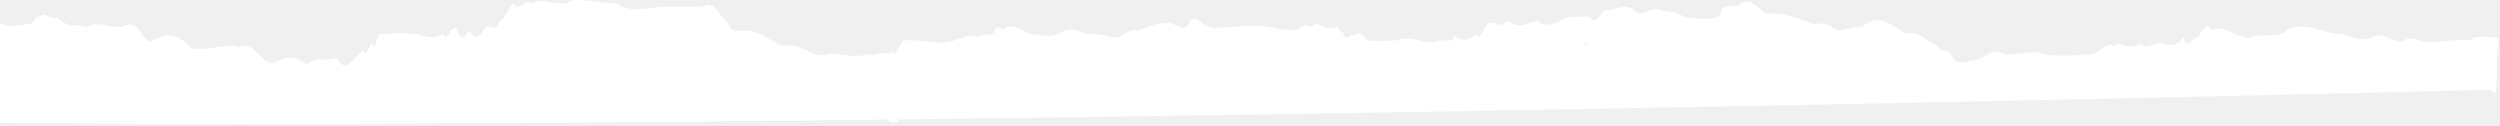
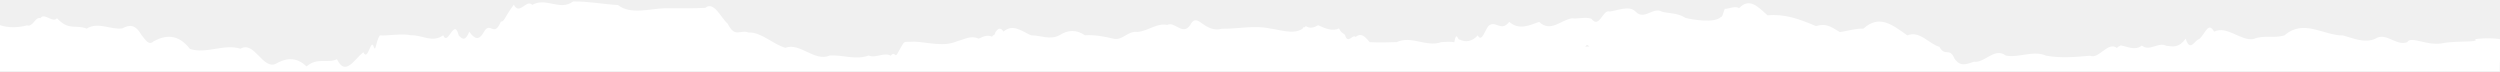
- <svg xmlns="http://www.w3.org/2000/svg" width="1699" height="85" viewBox="0 0 1699 85" fill="none">
-   <path d="M1698.13 25.898C1693.15 24.201 1676.5 25.373 1680.84 26.019C1680.73 27.836 1670.41 26.625 1659.43 28.079C1648.45 30.987 1636.84 22.949 1634.15 27.634C1626.78 30.583 1619.56 20.365 1612.37 25.373C1605.18 28.442 1597.96 25.13 1590.59 23.071C1577.62 23.273 1563.91 11.6 1550.94 22.949C1543.42 25.373 1537.34 22.424 1529.67 25.534C1520.9 26.827 1511.8 16.205 1503.1 20.486C1498.97 13.458 1497.35 21.697 1492.93 25.534C1489.94 26.1 1486.74 34.864 1483.79 25.252C1479.15 31.552 1475.28 30.744 1470.45 30.058C1465.25 27.271 1459.28 34.258 1454.01 29.936C1449.41 33.612 1444.17 30.583 1439.68 29.815C1438.72 30.704 1437.58 30.34 1437.21 31.673C1431.05 26.706 1424.82 39.508 1418.82 36.843C1408.94 37.691 1398.92 38.62 1389.04 36.803C1379.94 32.925 1370.69 38.499 1361.62 36.722C1354.14 30.825 1347.32 41.972 1340.02 40.922C1334.68 42.699 1330.74 44.517 1326.79 38.741C1323.37 30.744 1320.68 37.974 1316.55 30.785C1309.14 28.604 1303.24 19.597 1294.81 23.03C1284.23 15.518 1275.68 8.773 1264.95 18.466C1259.06 18.305 1254.56 20.001 1249 20.809C1242.33 16.568 1239.12 14.791 1232.82 16.73C1221.43 11.924 1211.66 8.289 1199.87 9.419C1193.16 3.24 1187.45 -2.737 1180.52 4.613C1178.16 2.594 1172.86 5.34 1170.87 4.977C1169.43 8.652 1169.47 10.389 1168.1 10.671C1163.79 14.832 1148.76 12.408 1144.11 11.116C1138.55 7.602 1133.83 8.369 1128.23 6.956C1122.37 3.361 1116.29 13.054 1110.43 6.996C1106.08 2.19 1097.12 6.511 1092.66 6.835C1087.91 5.138 1085.88 18.951 1080.25 11.681C1075.82 10.348 1071.4 11.964 1067.01 11.439C1059.42 12.731 1052.53 21.213 1044.87 13.862C1038.08 16.245 1031.34 19.678 1024.56 13.862C1019.22 20.728 1015.6 13.175 1011.29 16.043C1008.38 17.295 1006.32 28.765 1003.15 23.03C999.352 27.352 994.708 27.877 990.876 25.817C989.77 26.827 988.738 19.355 987.264 27.675C984.721 27.15 981.073 27.473 978.456 27.594C968.358 31.269 958.261 22.909 948.163 27.594C942.119 27.836 935.891 27.917 929.847 27.634C926.014 23.03 923.803 21.334 920.265 24.08C918.054 22.02 915.068 29.492 913.005 22.626C911.273 21.092 910.462 21.374 908.988 18.305C904.823 20.365 899.885 18.547 894.836 16.124C891.74 17.86 889.271 18.587 886.286 16.608C886.175 18.547 884.886 16.366 884.259 18.507C878.105 22.667 869.002 19.193 862.331 18.386C851.46 15.962 840.256 18.749 829.421 18.507C825.294 19.678 821.682 18.628 817.591 16.003C814.422 14.104 811.105 9.783 807.936 16.084C802.85 23.515 797.469 13.256 792.457 15.922C785.345 14.508 779.964 19.799 772.483 20.688C765.518 19.799 762.68 26.14 756.525 25.413C749.892 23.838 743.148 22.505 736.514 22.949C730.765 18.991 724.942 19.193 719.193 22.949C712.78 26.342 706.368 22.949 699.956 22.99C693.506 20.163 687.683 14.912 681.234 20.445C679.354 17.497 677.475 18.022 675.669 21.051C675.116 23.596 674.416 22.101 673.495 23.878C670.325 22.667 668.077 23.474 664.392 25.252C658.938 22.788 654.884 25.736 649.761 26.988C640.622 31.067 629.934 27.634 620.5 27.271C612.06 27.877 614.935 25.696 609.997 33.975C607.306 39.751 607.933 33.006 604.69 36.803C600.009 34.258 594.408 38.782 589.653 36.681C580.845 39.993 572.074 36.075 563.266 36.681C553.021 41.245 543.034 27.594 533.12 31.471C524.681 29.008 516.61 20.607 508.171 21.092C502.127 18.83 499.142 25.171 493.945 15.033C489.449 11.197 484.621 -0.516 478.799 4.331C470.101 4.856 460.225 4.533 451.38 4.613C441.65 4.775 428.162 9.258 419.502 2.432C409.588 1.907 399.527 -0.153 389.061 0.009C380.105 6.713 370.929 -3.06 361.347 2.311C357.367 -1.849 352.723 9.702 348.817 2.23C342.589 10.47 342.146 14.226 340.083 13.579C335.365 24.646 333.154 13.943 329.063 19.759C325.157 27.069 322.393 25.696 318.56 20.567C315.944 26.907 313.99 25.857 311.411 23.071C308.278 10.389 304.114 30.866 300.871 22.949C293.574 28.361 286.24 22.586 278.943 22.949C273.673 21.576 262.506 23.434 257.863 23.03C254.804 27.513 255.246 35.793 253.367 29.936C251.487 26.261 249.645 40.841 246.659 34.42C240.468 39.307 234.498 51.14 228.749 39.185C222.705 42.336 215.445 37.651 208.074 44.113C200.703 36.924 193.259 38.701 186.773 42.538C177.928 45.607 172.547 26.625 163.26 32.077C152.02 28.563 140.116 35.833 128.95 32.239C120.879 21.778 112.292 22.747 104.295 27.029C100.978 30.179 98.951 26.18 96.15 22.949C91.912 15.437 88.043 15.639 82.994 18.264C75.181 19.436 66.668 13.539 58.855 18.426C50.858 15.437 46.841 20.041 38.696 11.399C35.748 14.872 30.072 7.36 27.456 11.318C23.844 10.227 22.517 17.537 18.279 16.245C12.641 17.78 5.712 18.062 0 16.084C0 18.386 0 38.527 0 42C4.275 45.716 10.614 58.895 16.768 61.924C20.822 61.52 24.839 60.793 28.893 61.924C34.9 61.883 43.929 63.176 48.904 60.591C51.079 54.856 51.779 57.522 54.469 56.189C57.639 47.263 60.44 51.867 63.83 55.058C69.358 56.35 72.638 58.45 77.392 58.491C81.63 60.672 83.031 67.74 88.006 61.52C89.738 69.476 87.969 70.244 87.895 70.93C93.091 69.436 98.951 76.181 104.516 72.748C109.344 71.981 113.398 75.696 118.483 75.737C131.014 84.137 144.097 77.837 156.184 73.919C166.245 61.843 178.37 72.95 188.652 73.394C199.119 73.515 207.411 75.413 217.803 66.407C226.869 58.45 238.367 68.305 246.917 66.124C249.681 61.52 249.35 71.9 251.156 62.368C253.44 55.583 256.389 62.126 258.858 60.793C261.18 56.189 263.501 57.804 265.823 59.097C268.624 68.588 273.194 60.712 275.516 57.481C279.348 54.775 280.012 45.93 285.171 52.675C289.888 58.935 294.679 58.935 299.397 52.837C304.151 54.048 304.482 47.182 308.094 49.081C311.89 43.992 319.408 43.305 323.941 41.73C328.326 41.932 332.049 43.709 336.36 39.105C342.183 38.741 348.448 37.853 353.682 30.502C357.256 33.491 359.836 20.324 363.448 21.011C368.349 17.982 378.115 22.788 383.09 20.728C390.903 21.778 395.842 15.922 402.844 24.242C405.129 36.803 407.266 26.1 409.514 26.625C411.947 29.896 413.237 25.857 415.485 31.754C420.054 33.45 427.72 33.087 432.953 36.318C439.366 42.739 446.662 37.489 453.149 36.762C456.797 37.772 461.699 40.72 465.237 36.439C472.755 38.862 475.187 42.134 478.725 52.433C480.752 54.492 484.069 64.024 487.385 63.782C489.781 66.69 494.719 61.681 497.52 66.407C503.269 67.295 509.055 77.918 514.731 73.071C518.453 78.039 524.902 70.405 528.661 73.515C533.415 70.971 536.585 67.457 541.855 68.669C545.945 69.597 551.584 67.901 555.601 69.234C557.738 74.444 559.544 78.523 561.866 73.031C565.293 67.094 568.61 69.476 572.001 73.919C576.055 84.299 580.551 72.627 584.936 77.796C589.69 69.921 595.255 84.218 600.083 77.998C604.542 83.612 609.001 86.439 613.461 77.998C620.315 81.189 626.175 79.695 632.809 75.615C639.627 72.627 649.135 68.951 655.953 76.181C660.67 79.573 666.748 64.832 671.502 61.803C677.509 63.216 682.927 65.397 688.713 67.094C693.467 69.921 708.908 69.355 713.552 67.78C712.778 53.725 727.998 59.299 734.116 61.278C744.988 62.207 754.68 59.864 765.626 63.58C775.281 63.943 782.283 71.375 791.607 69.961C798.499 69.153 809.297 74.565 816.262 70.244C823.707 69.436 830.414 69.921 838.079 61.722C846.924 65.438 854.516 65.236 863.25 63.58C869.847 62.611 876.444 65.317 883.04 63.58C886.136 62.812 889.232 67.457 892.254 63.176C895.091 61.318 897.634 59.904 900.435 59.42C902.167 57.36 904.342 59.056 906 58.612C909.98 57.804 911.457 74.767 915.437 70.244C918.864 65.922 923.766 66.447 927.562 66.528C931.726 65.963 934.637 68.265 938.912 65.639C944.92 62.732 948.752 63.257 953.949 56.189C963.567 51.14 976.908 53.604 987.559 52.877C998.136 47.909 1006.32 53.2 1016.05 48.192C1021.32 42.901 1026.44 39.63 1032.11 37.126C1035.47 30.381 1040.33 35.954 1043.72 36.883C1050.95 40.357 1056.14 40.478 1063.07 33.612C1067.01 37.045 1071.51 32.481 1075.75 32.158C1077 27.877 1078.44 29.29 1079.69 32.642C1080.5 34.783 1081.06 32.844 1082.38 36.56C1085.88 33.168 1089.86 36.035 1092.78 33.329C1102.91 32.602 1113.23 36.318 1123.55 34.622C1129.89 36.358 1136.23 29.129 1142.56 34.581C1151.74 39.791 1159.89 36.52 1167.22 38.539C1172.23 35.147 1179.42 53.24 1185.68 47.869C1193.97 43.063 1201.82 48.394 1209.71 50.615C1216.23 56.148 1223.13 59.137 1229.94 56.754C1237.06 62.247 1247.78 69.638 1256.66 66.569C1259.2 68.871 1259.61 61.439 1262.15 61.924C1265.14 59.339 1271.07 66.326 1274.54 62.085C1281.06 62.408 1290.09 74.202 1295.36 59.904C1300 57.4 1299.41 56.391 1306.16 55.058C1310.65 56.956 1314.71 57.764 1319.17 57.602C1322.11 55.3 1325.17 55.502 1328.12 57.522C1333.83 61.197 1336.38 52.271 1341.31 60.955C1348.39 59.339 1360.91 58.37 1368.5 66.569C1371.59 64.064 1387.93 66.104 1399.98 59.885C1408.46 57.946 1416.94 61.419 1425.41 59.723C1433.89 59.723 1442.37 56.371 1450.84 59.804C1458.29 67.235 1469.42 65.499 1476.27 58.471C1482.17 56.815 1485.96 51.282 1492.93 52.938C1501 43.73 1509.11 54.836 1517.18 52.938C1525.54 56.129 1536.53 57.3 1544.74 53.099C1549.06 51.242 1549.24 57.481 1552.7 64.711C1556.39 54.533 1564.28 60.531 1568 59.885C1579.61 54.957 1584.78 55.765 1596.28 52.938C1604.05 60.127 1610.25 60.894 1618.54 62.106C1629.63 61.904 1639.8 62.793 1650.23 56.896C1660 44.133 1668.44 50.999 1679.01 52.817C1683.4 45.062 1687.27 59.521 1691.73 55.24C1695.78 49.99 1685.45 51.153 1689.5 56C1689.5 56 1696.73 69 1696.73 52C1696.73 42.5 1698.02 24.444 1698.02 26.019L1698.13 25.898Z" fill="white" />
-   <path d="M159.292 35.605H0V83.5C528.423 88.926 1601.78 63.559 1691.5 61.014C1696.56 60.87 1696.56 76 1696.56 35.605L1342 49.5L1132.43 27L1003.75 35.605L581.52 41.418L371.5 13.5L201 55.5L159.292 35.605Z" fill="white" />
+ <svg xmlns="http://www.w3.org/2000/svg" width="1712" height="49" viewBox="0 0 1712 49" fill="none">
+   <g clip-path="url(#clip0_15214_13147)">
+     <mask id="mask0_15214_13147" style="mask-type:luminance" maskUnits="userSpaceOnUse" x="0" y="0" width="1712" height="49">
+       <path d="M1712 0H0V49H1712V0Z" fill="white" />
+     </mask>
+     <g mask="url(#mask0_15214_13147)">
+       <path d="M1713 27.125C1707.98 25.414 1691.18 26.596 1695.56 27.248C1695.45 29.081 1685.04 27.859 1673.97 29.326C1662.89 32.259 1651.18 24.151 1648.46 28.878C1641.03 31.852 1633.74 21.544 1626.49 26.596C1619.24 29.692 1611.96 26.351 1604.52 24.273C1591.43 24.477 1577.6 12.702 1564.52 24.151C1556.93 26.596 1550.8 23.622 1543.07 26.759C1534.22 28.063 1525.04 17.347 1516.26 21.666C1512.1 14.577 1510.46 22.888 1506 26.759C1502.99 27.329 1499.76 36.17 1496.78 26.474C1492.1 32.83 1488.2 32.015 1483.33 31.322C1478.08 28.511 1472.06 35.559 1466.75 31.2C1462.1 34.907 1456.82 31.852 1452.28 31.078C1451.32 31.974 1450.17 31.607 1449.79 32.952C1443.58 27.94 1437.3 40.856 1431.24 38.167C1421.28 39.023 1411.17 39.96 1401.2 38.126C1392.02 34.215 1382.69 39.837 1373.55 38.045C1366 32.096 1359.12 43.341 1351.76 42.282C1346.37 44.075 1342.39 45.908 1338.41 40.082C1334.96 32.015 1332.24 39.308 1328.08 32.056C1320.61 29.855 1314.66 20.77 1306.14 24.233C1295.48 16.655 1286.85 9.85 1276.03 19.629C1270.08 19.466 1265.55 21.177 1259.94 21.992C1253.21 17.714 1249.97 15.921 1243.61 17.877C1232.13 13.028 1222.28 9.361 1210.38 10.502C1203.61 4.269 1197.85 -1.761 1190.86 5.654C1188.48 3.617 1183.13 6.387 1181.12 6.021C1179.67 9.728 1179.71 11.48 1178.33 11.765C1173.98 15.962 1158.82 13.517 1154.13 12.213C1148.52 8.669 1143.76 9.443 1138.11 8.017C1132.2 4.391 1126.06 14.169 1120.15 8.058C1115.77 3.209 1106.73 7.569 1102.23 7.895C1097.44 6.183 1095.39 20.118 1089.71 12.784C1085.24 11.439 1080.78 13.069 1076.36 12.539C1068.7 13.843 1061.75 22.399 1054.02 14.984C1047.18 17.388 1040.37 20.851 1033.53 14.984C1028.14 21.91 1024.5 14.291 1020.15 17.184C1017.21 18.447 1015.13 30.018 1011.93 24.233C1008.1 28.592 1003.42 29.122 999.554 27.044C998.438 28.063 997.397 20.525 995.91 28.918C993.345 28.389 989.665 28.715 987.025 28.837C976.839 32.544 966.653 24.11 956.467 28.837C950.37 29.081 944.087 29.163 937.99 28.878C934.124 24.233 931.893 22.522 928.324 25.292C926.094 23.214 923.082 30.752 921.001 23.825C919.253 22.277 918.435 22.562 916.948 19.466C912.747 21.544 907.766 19.71 902.673 17.266C899.55 19.018 897.059 19.751 894.048 17.755C893.936 19.71 892.635 17.51 892.003 19.669C885.795 23.866 876.612 20.362 869.883 19.547C858.917 17.103 847.615 19.914 836.685 19.669C832.521 20.851 828.878 19.792 824.752 17.143C821.555 15.229 818.209 10.869 815.011 17.225C809.881 24.722 804.453 14.373 799.398 17.062C792.223 15.636 786.795 20.973 779.248 21.87C772.222 20.973 769.359 27.37 763.151 26.637C756.459 25.048 749.656 23.703 742.964 24.151C737.165 20.159 731.291 20.362 725.491 24.151C719.023 27.574 712.554 24.151 706.086 24.192C699.58 21.34 693.706 16.043 687.2 21.625C685.304 18.651 683.408 19.181 681.587 22.236C681.029 24.803 680.323 23.296 679.393 25.088C676.196 23.866 673.928 24.681 670.211 26.474C664.709 23.988 660.619 26.963 655.452 28.226C646.232 32.341 635.451 28.878 625.934 28.511C617.421 29.122 620.32 26.922 615.339 35.274C612.625 41.1 613.257 34.296 609.985 38.126C605.264 35.559 599.613 40.123 594.818 38.004C585.932 41.345 577.084 37.393 568.199 38.004C557.864 42.608 547.79 28.837 537.789 32.748C529.276 30.263 521.134 21.788 512.621 22.277C506.524 19.995 503.513 26.392 498.271 16.166C493.736 12.295 488.866 0.479 482.992 5.369C474.218 5.898 464.255 5.572 455.333 5.654C445.518 5.817 431.912 10.339 423.176 3.454C413.175 2.924 403.026 0.846 392.468 1.009C383.434 7.772 374.177 -2.087 364.512 3.331C360.497 -0.865 355.812 10.787 351.872 3.25C345.589 11.562 345.143 15.351 343.061 14.699C338.302 25.863 336.072 15.066 331.945 20.933C328.005 28.307 325.216 26.922 321.35 21.747C318.711 28.144 316.74 27.085 314.138 24.273C310.978 11.48 306.777 32.137 303.506 24.151C296.145 29.611 288.747 23.785 281.386 24.151C276.07 22.766 264.805 24.64 260.121 24.233C257.036 28.755 257.482 37.108 255.586 31.2C253.69 27.492 251.831 42.201 248.82 35.722C242.574 40.652 236.551 52.59 230.752 40.53C224.655 43.708 217.331 38.982 209.896 45.501C202.461 38.248 194.951 40.041 188.408 43.912C179.486 47.008 174.058 27.859 164.69 33.359C153.351 29.815 141.344 37.148 130.079 33.522C121.938 22.97 113.276 23.948 105.208 28.266C101.863 31.444 99.818 27.411 96.992 24.151C92.717 16.573 88.814 16.777 83.721 19.425C75.839 20.607 67.252 14.658 59.37 19.588C51.303 16.573 47.251 21.218 39.035 12.499C36.061 16.003 30.336 8.424 27.696 12.417C24.053 11.317 22.715 18.692 18.439 17.388C12.751 18.936 5.762 19.221 0 17.225C0 19.547 0 39.865 0 43.37C4.312 47.118 10.707 60.413 16.915 63.469C21.005 63.061 25.057 62.328 29.146 63.469C35.206 63.428 44.314 64.732 49.333 62.124C51.526 56.339 52.232 59.028 54.946 57.683C58.143 48.679 60.969 53.324 64.389 56.542C69.965 57.846 73.274 59.965 78.07 60.005C82.345 62.206 83.758 69.336 88.776 63.061C90.524 71.088 88.739 71.862 88.665 72.554C93.907 71.047 99.818 77.851 105.431 74.388C110.301 73.614 114.391 77.362 119.521 77.403C132.161 85.877 145.359 79.521 157.552 75.569C167.701 63.387 179.932 74.591 190.304 75.04C200.862 75.162 209.227 77.077 219.711 67.991C228.856 59.965 240.455 69.906 249.08 67.706C251.868 63.061 251.533 73.532 253.355 63.917C255.66 57.072 258.634 63.672 261.125 62.328C263.467 57.683 265.809 59.313 268.151 60.617C270.977 70.191 275.586 62.246 277.928 58.987C281.795 56.257 282.464 47.334 287.669 54.138C292.427 60.454 297.26 60.454 302.019 54.301C306.814 55.524 307.149 48.597 310.792 50.512C314.621 45.379 322.205 44.686 326.778 43.097C331.202 43.301 334.957 45.093 339.306 40.449C345.18 40.082 351.5 39.186 356.779 31.77C360.385 34.785 362.987 21.503 366.631 22.196C371.575 19.14 381.427 23.988 386.446 21.91C394.327 22.97 399.308 17.062 406.372 25.455C408.677 38.126 410.833 27.329 413.101 27.859C415.554 31.159 416.856 27.085 419.123 33.033C423.733 34.745 431.466 34.378 436.745 37.637C443.213 44.115 450.574 38.819 457.117 38.086C460.798 39.104 465.742 42.078 469.311 37.76C476.895 40.204 479.349 43.504 482.917 53.894C484.962 55.972 488.308 65.587 491.654 65.343C494.07 68.276 499.052 63.224 501.877 67.991C507.677 68.887 513.513 79.603 519.239 74.714C522.993 79.725 529.499 72.025 533.291 75.162C538.087 72.595 541.284 69.05 546.6 70.273C550.727 71.21 556.415 69.499 560.467 70.843C562.623 76.099 564.445 80.214 566.787 74.673C570.244 68.684 573.59 71.088 577.01 75.569C581.1 86.04 585.635 74.266 590.059 79.481C594.855 71.536 600.468 85.959 605.338 79.684C609.837 85.348 614.335 88.2 618.833 79.684C625.748 82.903 631.659 81.396 638.351 77.281C645.228 74.266 654.82 70.558 661.697 77.851C666.456 81.273 672.587 66.402 677.383 63.346C683.443 64.772 688.908 66.972 694.744 68.684C699.54 71.536 715.117 70.965 719.801 69.376C719.02 55.198 734.374 60.82 740.545 62.817C751.512 63.754 761.29 61.391 772.331 65.139C782.071 65.506 789.135 73.003 798.54 71.577C805.492 70.762 816.385 76.221 823.411 71.862C830.92 71.047 837.686 71.536 845.419 63.265C854.341 67.013 862 66.81 870.81 65.139C877.465 64.161 884.119 66.891 890.774 65.139C893.897 64.365 897.019 69.05 900.068 64.732C902.93 62.858 905.496 61.431 908.321 60.943C910.068 58.865 912.262 60.576 913.935 60.128C917.95 59.313 919.439 76.425 923.454 71.862C926.912 67.502 931.856 68.032 935.685 68.113C939.886 67.543 942.823 69.865 947.135 67.217C953.195 64.283 957.061 64.813 962.303 57.683C972.006 52.59 985.464 55.075 996.208 54.342C1006.88 49.331 1015.13 54.668 1024.94 49.616C1030.26 44.279 1035.43 40.978 1041.15 38.452C1044.54 31.648 1049.44 37.271 1052.86 38.208C1060.15 41.712 1065.39 41.834 1072.38 34.907C1076.36 38.371 1080.89 33.767 1085.17 33.441C1086.43 29.122 1087.88 30.548 1089.15 33.93C1089.97 36.089 1090.52 34.133 1091.86 37.882C1095.39 34.459 1099.41 37.352 1102.35 34.622C1112.57 33.889 1122.98 37.637 1133.39 35.926C1139.78 37.678 1146.18 30.385 1152.57 35.885C1161.83 41.141 1170.04 37.841 1177.44 39.878C1182.5 36.456 1189.75 54.709 1196.07 49.29C1204.43 44.441 1212.35 49.82 1220.31 52.06C1226.89 57.642 1233.84 60.657 1240.71 58.253C1247.89 63.794 1258.71 71.251 1267.67 68.154C1270.23 70.476 1270.64 62.98 1273.21 63.469C1276.22 60.861 1282.2 67.91 1285.7 63.632C1292.28 63.958 1301.39 75.855 1306.7 61.431C1311.39 58.905 1310.79 57.887 1317.6 56.542C1322.13 58.457 1326.22 59.272 1330.72 59.109C1333.69 56.787 1336.78 56.99 1339.75 59.028C1345.51 62.735 1348.08 53.731 1353.06 62.491C1360.2 60.861 1372.83 59.883 1380.49 68.154C1383.61 65.628 1400.09 67.686 1412.25 61.411C1420.8 59.456 1429.35 62.96 1437.9 61.248C1446.45 61.248 1455 57.867 1463.55 61.33C1471.06 68.827 1482.29 67.075 1489.2 59.985C1495.15 58.315 1498.98 52.733 1506 54.404C1514.15 45.114 1522.32 56.319 1530.47 54.404C1538.9 57.622 1549.98 58.804 1558.27 54.567C1562.62 52.692 1562.81 58.987 1566.3 66.28C1570.02 56.013 1577.98 62.063 1581.73 61.411C1593.44 56.441 1598.66 57.256 1610.26 54.404C1618.1 61.656 1624.35 62.43 1632.71 63.652C1643.9 63.449 1654.16 64.345 1664.68 58.396C1674.54 45.522 1683.05 52.448 1693.72 54.281C1698.14 46.459 1702.05 61.045 1706.54 56.726C1710.63 51.429 1700.21 52.603 1704.3 57.493C1704.3 57.493 1711.59 70.607 1711.59 53.457C1711.59 43.874 1712.89 25.659 1712.89 27.248L1713 27.125Z" fill="white" />
+       <path d="M160.687 36.916H0V85.233C533.051 90.707 1615.81 65.116 1706.31 62.549C1711.42 62.404 1711.42 77.667 1711.42 36.916L1353.75 50.934L1142.35 28.236L1012.54 36.916L586.613 42.781L374.754 14.617L202.76 56.987L160.687 36.916Z" fill="white" />
+     </g>
+   </g>
+   <defs>
+     <clipPath id="clip0_15214_13147">
+       <rect width="1712" height="49" fill="white" />
+     </clipPath>
+   </defs>
</svg>
